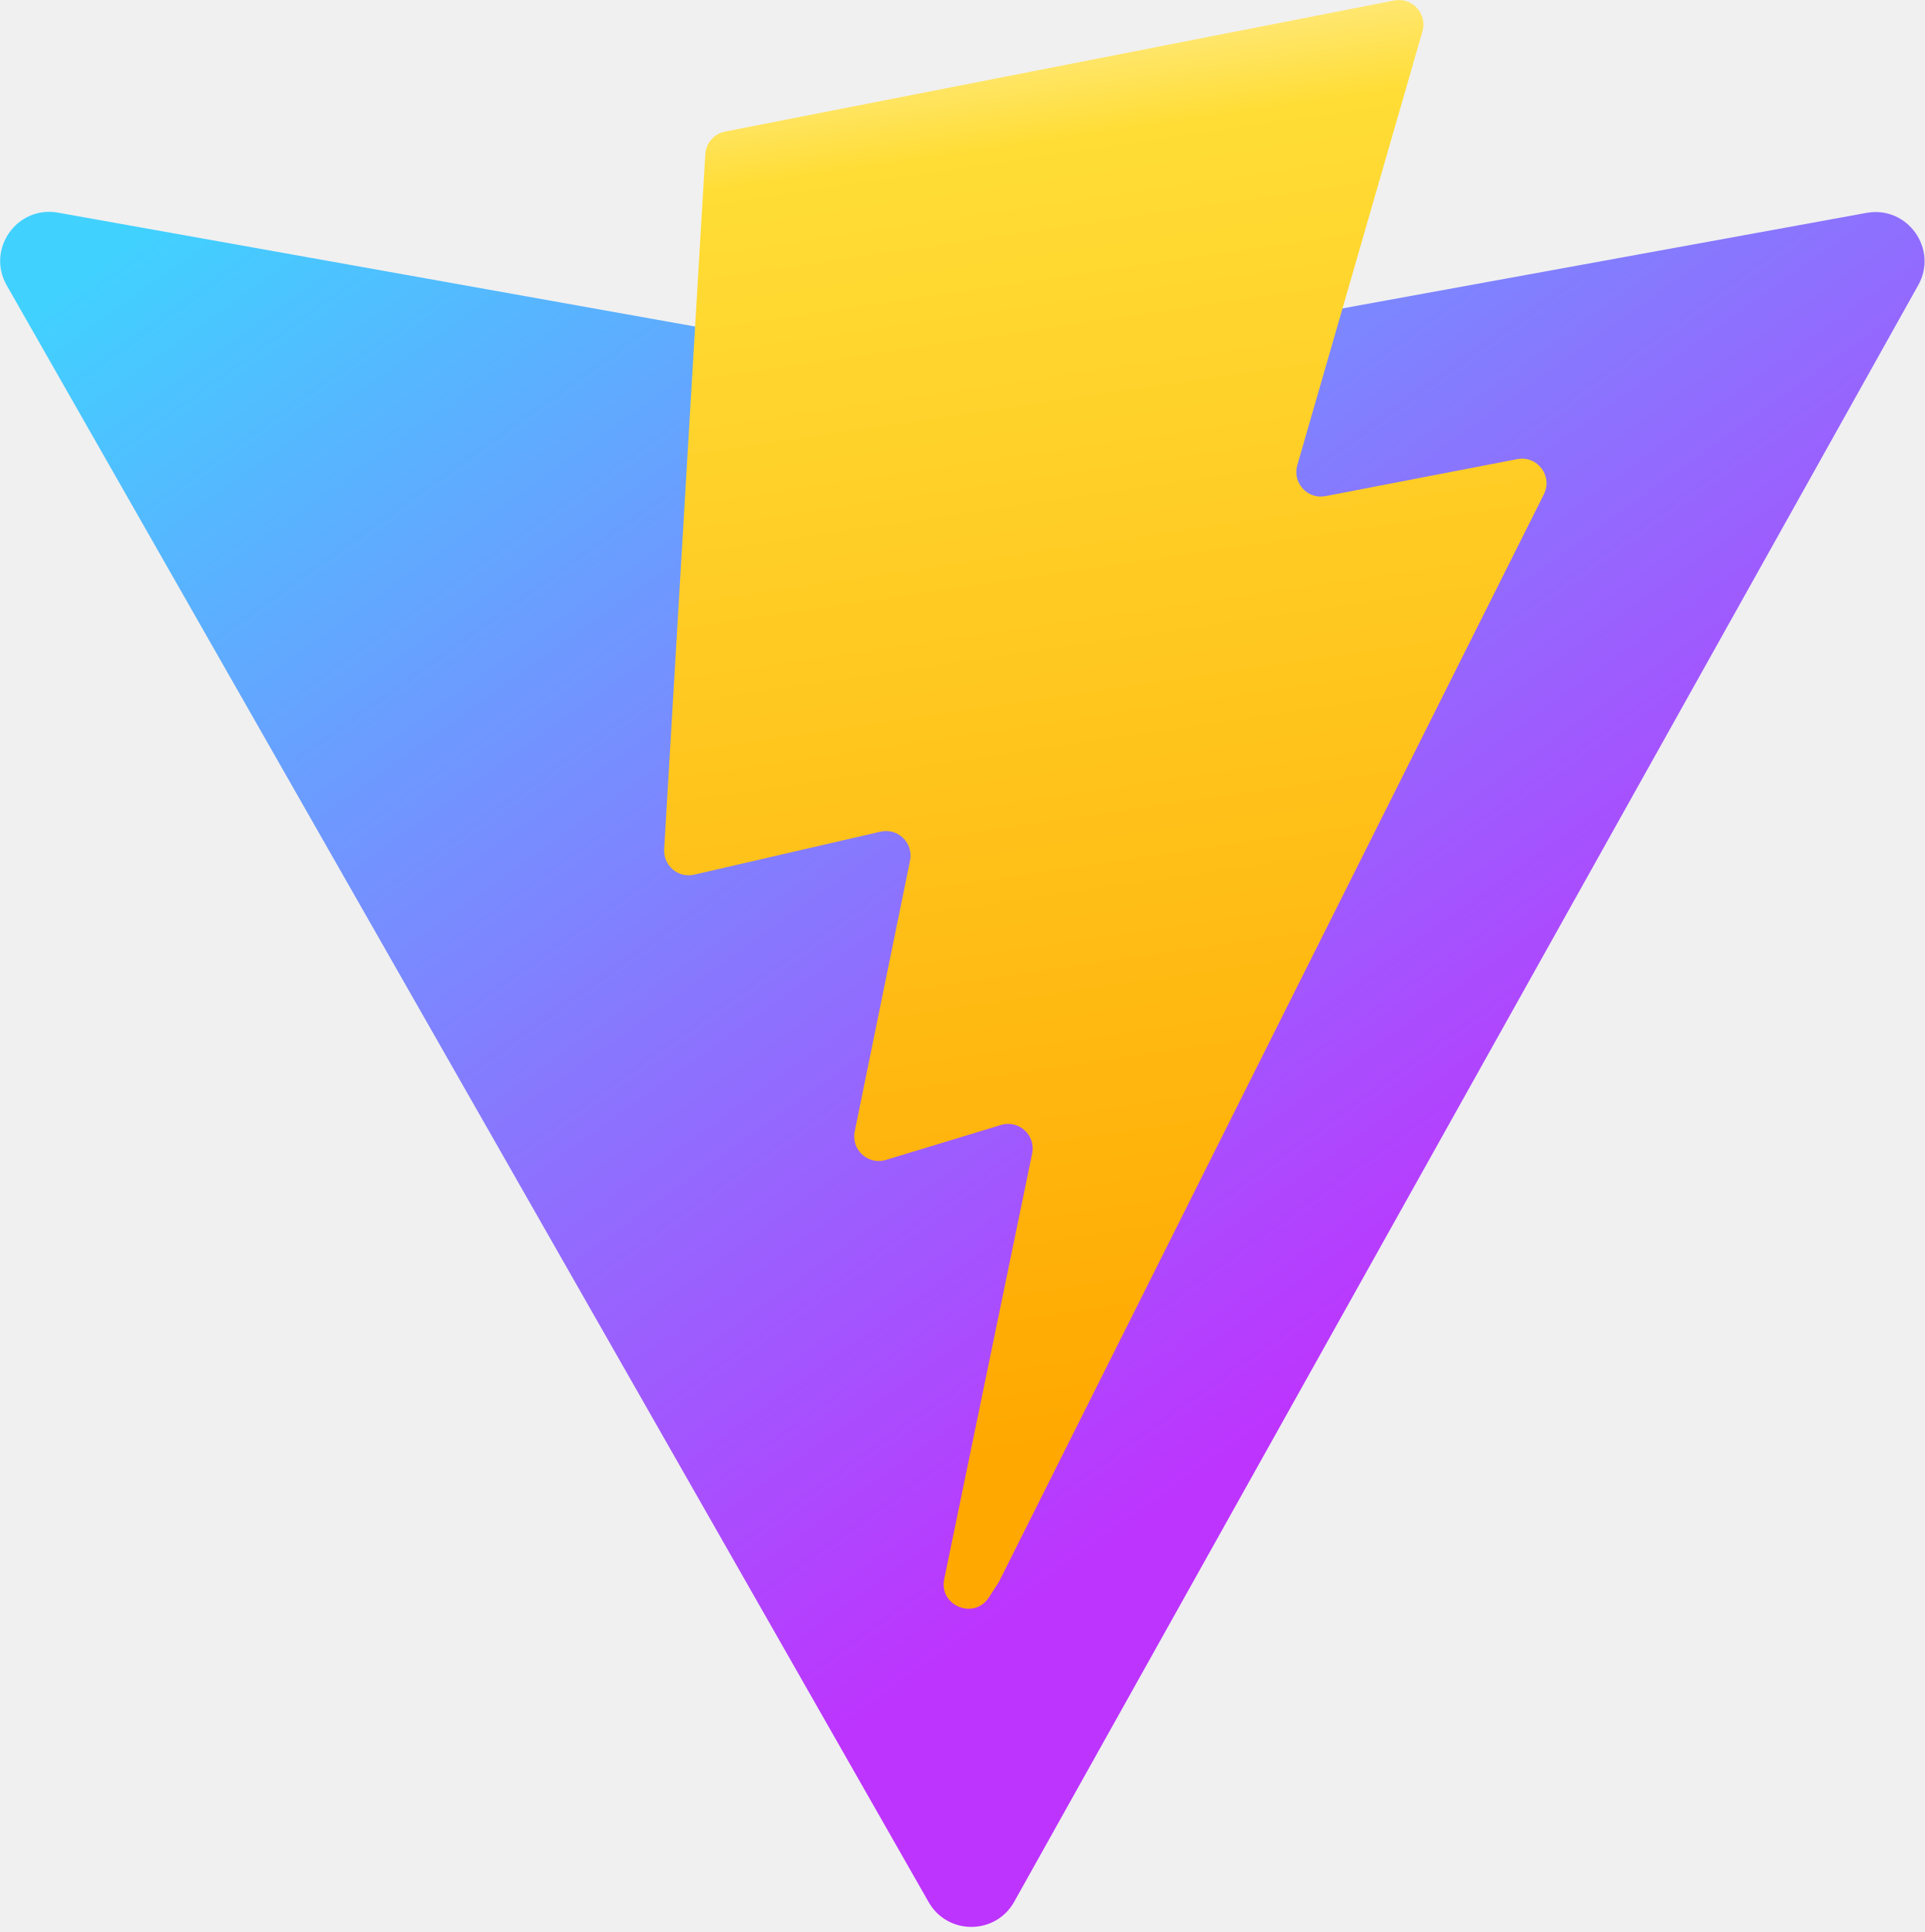
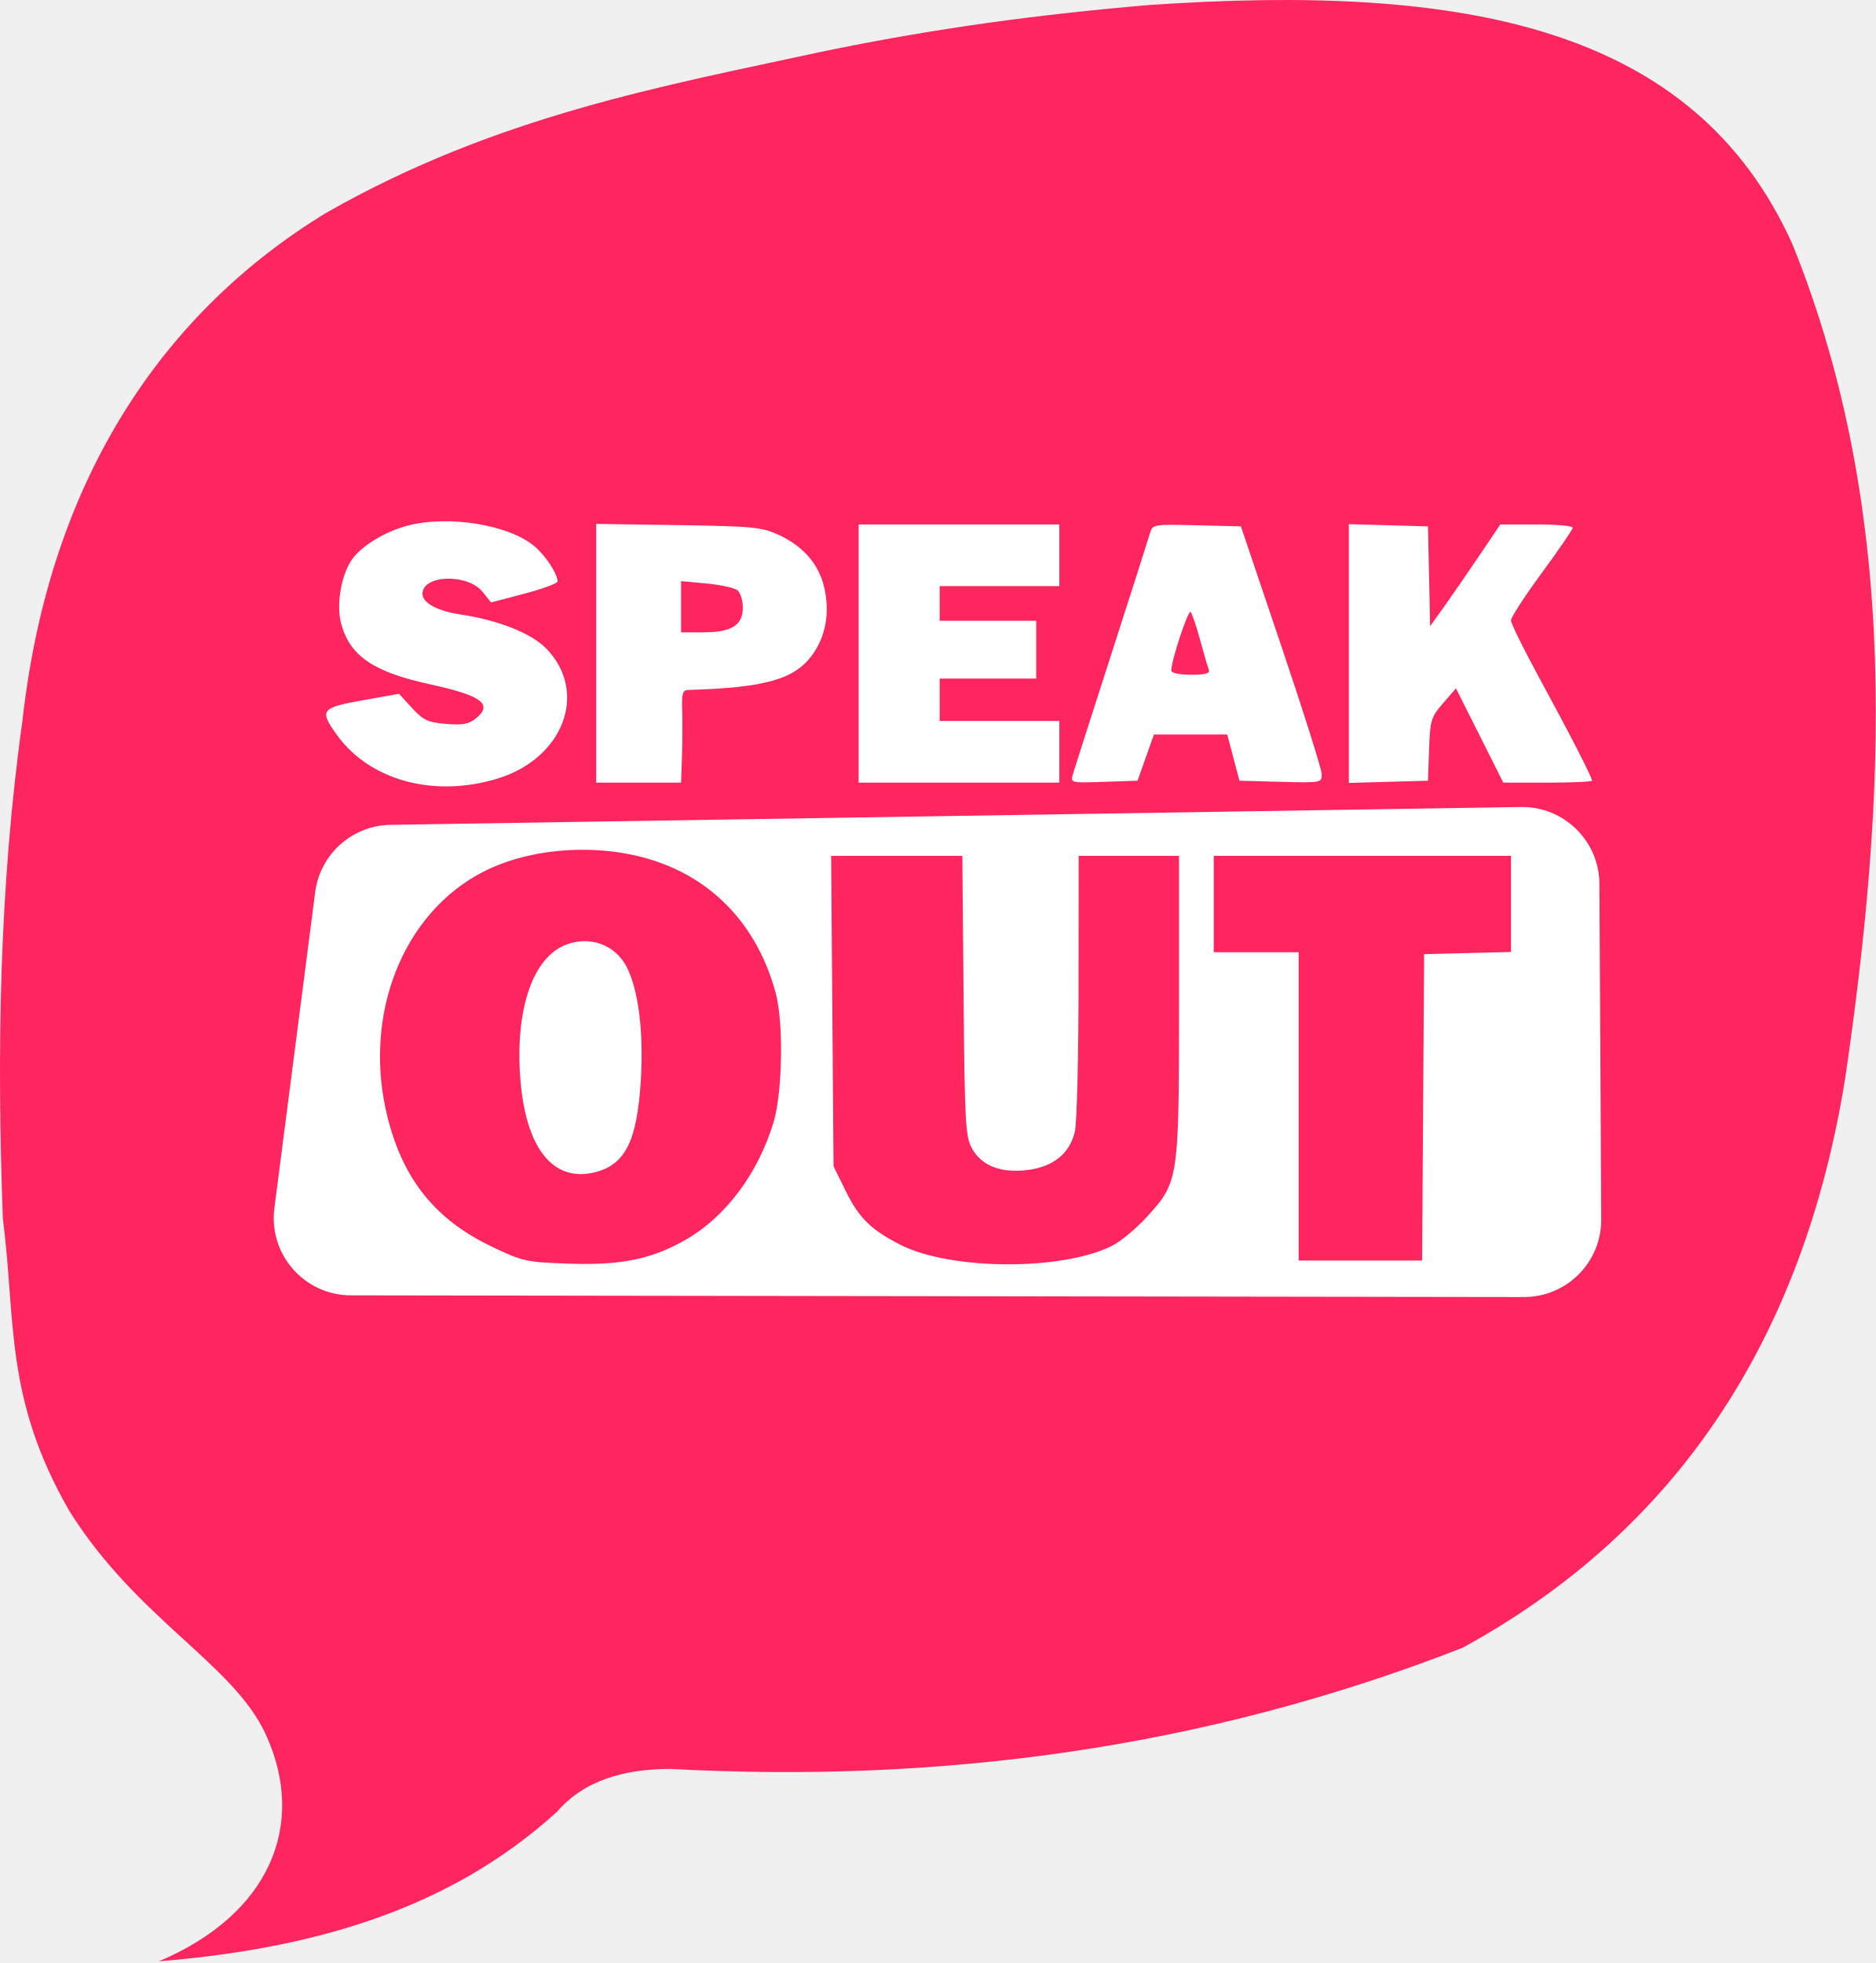
- <svg xmlns="http://www.w3.org/2000/svg" aria-hidden="true" role="img" class="iconify iconify--logos" width="31.88" height="32" preserveAspectRatio="xMidYMid meet" viewBox="0 0 256 257">
+ <svg xmlns="http://www.w3.org/2000/svg" width="1076" height="1126" viewBox="0 0 1076 1126" fill="none">
+   <g clip-path="url(#clip0_2101_11)">
+     <path fill-rule="evenodd" clip-rule="evenodd" d="M384.762 1014.68C357.473 1014.66 334.825 1021.49 319.54 1039.19C256.843 1096.3 177.521 1117.95 91.074 1125.04C154.465 1098.36 176.253 1046.79 152.459 994.928C133.811 954.281 78.78 929.028 39.722 866.636C2.286 801.626 9.169 756.807 1.657 699.229C-1.895 603.882 -0.426 508.536 12.91 413.188C28.497 272.913 95.3 177.987 187.113 122.068C284.795 66.352 380.625 49.305 470.741 29.779C537.03 16.022 595.522 8.346 658.877 2.893C839.03 -9.487 971.85 14.548 1028.21 140.42C1090.79 295.639 1081.39 460.12 1058.51 617.366C1034.44 769.094 960.721 878.576 838.907 945.171C690.402 1003.24 538.496 1022.97 384.762 1014.68Z" fill="#FF255F" />
+     <path fill-rule="evenodd" clip-rule="evenodd" d="M233.346 301.623C221.177 304.901 208.506 312.44 202.624 319.905C195.958 328.37 192.619 346.433 195.646 357.659C200.667 376.282 214.145 385.474 246.858 392.581C276.347 398.99 282.989 403.971 272.911 412.119C268.906 415.358 265.253 416.026 255.807 415.243C245.401 414.381 242.795 413.161 236.326 406.111L228.857 397.971L207.909 401.707C183.936 405.983 182.945 407.366 193.454 421.851C212.29 447.817 249.264 457.737 285.531 446.553C323.375 434.881 337.533 396.91 313.326 372.004C304.865 363.297 285.825 355.714 264.45 352.535C250.978 350.532 242.311 345.872 242.311 340.637C242.311 329.626 268.273 328.823 276.852 339.565L281.658 345.585L300.727 340.555C311.216 337.788 319.797 334.631 319.797 333.539C319.797 329.157 312.93 318.712 306.492 313.302C291.701 300.874 256.812 295.303 233.346 301.623ZM341.937 374.724V448.938H366.29H390.643L391.165 434.016C391.453 425.808 391.508 413.87 391.287 407.488C390.957 397.931 391.55 395.862 394.639 395.771C438.888 394.469 455.703 389.712 465.947 375.592C473.735 364.857 476.117 351.014 472.657 336.614C469.487 323.414 460.604 313.26 446.562 306.785C436.951 302.355 431.901 301.866 388.982 301.218L341.937 300.509V374.724ZM492.483 374.881V448.938H550.044H607.606V431.253V413.567H573.29H538.975V401.409V389.25H566.649H594.323V372.67V356.09H566.649H538.975V346.142V336.194H573.29H607.606V318.508V300.823H550.044H492.483V374.881ZM659.631 305.728C658.834 308.503 648.884 339.62 637.523 374.881C626.159 410.141 616.194 441.269 615.377 444.053C613.9 449.089 614 449.113 633.174 448.474L652.455 447.833L657.16 434.569L661.865 421.305H682.877H703.887L707.402 434.569L710.918 447.833L734.534 448.461C757.853 449.08 758.152 449.025 758.094 444.039C758.063 441.263 747.618 408.151 734.884 370.459L711.731 301.928L686.406 301.307C661.696 300.701 661.048 300.807 659.631 305.728ZM773.649 374.881V449.093L796.342 448.463L819.034 447.833L819.672 429.865C820.27 413.101 820.806 411.326 827.695 403.367L835.081 394.836L848.661 421.888L862.239 448.938H887.683C901.675 448.938 913.126 448.412 913.126 447.769C913.126 445.839 900.345 420.936 882.988 389.049C873.993 372.524 866.634 357.582 866.634 355.844C866.634 354.105 874.604 341.842 884.345 328.593C894.086 315.345 902.056 303.677 902.056 302.664C902.056 301.652 892.713 300.823 881.294 300.823H860.53L848.227 319.061C841.459 329.091 832.404 342.227 828.103 348.248L820.281 359.196L819.657 330.563L819.034 301.928L796.342 301.298L773.649 300.668V374.881ZM422.999 338.617C424.686 340.014 426.065 344.459 426.065 348.498C426.065 358.661 419.603 362.722 403.432 362.722H390.643V348.032V333.344L405.288 334.71C413.342 335.46 421.312 337.217 422.999 338.617ZM688.321 367.026C690.459 374.865 692.707 382.576 693.315 384.159C694.137 386.294 691.496 387.039 683.116 387.039C676.454 387.039 671.809 386.053 671.809 384.638C671.809 378.902 681.537 349.467 682.914 351.036C683.751 351.993 686.184 359.187 688.321 367.026Z" fill="white" />
+     <path fill-rule="evenodd" clip-rule="evenodd" d="M180.768 511.767C183.586 489.933 202.006 473.478 224.019 473.131L872.35 462.908C897 462.52 917.228 482.322 917.363 506.974L918.416 699.443C918.551 724.037 898.633 744.035 874.039 744L201.257 743.031C174.557 742.993 153.954 719.526 157.371 693.045L180.768 511.767ZM444.994 569.935C434.748 531.456 409.348 504.203 373.39 493.112C342.579 483.611 304.606 486.239 277.844 499.729C230.69 523.498 207.486 582.994 222.487 641.665C231.5 676.912 249.962 699.7 281.904 715.005C299.799 723.58 301.646 723.989 326.238 724.842C356.066 725.877 373.498 722.351 392.857 711.373C416.059 698.212 434.751 673.333 443.686 643.715C448.785 626.818 449.493 586.836 444.994 569.935ZM324.272 542.043C305.786 549.409 295.77 578.183 298.287 616.7C301.019 658.531 317.249 679.046 342.171 672.175C358.793 667.592 365.387 654.058 367.521 620.131C369.268 592.33 366.279 568.028 359.469 554.702C352.88 541.802 338.16 536.51 324.272 542.043ZM552.664 571.078C553.299 643.533 553.751 651.921 557.386 658.575C562.921 668.7 574.003 673.053 589.37 671.134C604.206 669.283 613.61 661.619 616.526 649.005C617.651 644.141 618.594 606.588 618.623 565.552L618.676 490.941H647.457H676.237V576.903C676.237 676.627 676.009 678.117 657.756 698.06C651.718 704.656 642.841 712.06 638.027 714.512C609.616 728.985 545.389 728.748 516.517 714.065C499.738 705.532 492.744 698.71 485.303 683.624L478.092 669.007L477.402 579.974L476.713 490.941H514.336H551.962L552.664 571.078ZM866.634 518.502V546.062L841.727 546.688L816.821 547.314L816.243 635.188L815.663 723.063H780.267H744.869V634.635V546.208H720.516H696.163V518.575V490.941H781.398H866.634V518.502Z" fill="white" />
+   </g>
  <defs>
-     <linearGradient id="IconifyId1813088fe1fbc01fb466" x1="-.828%" x2="57.636%" y1="7.652%" y2="78.411%">
-       <stop offset="0%" stop-color="#41D1FF" />
-       <stop offset="100%" stop-color="#BD34FE" />
-     </linearGradient>
-     <linearGradient id="IconifyId1813088fe1fbc01fb467" x1="43.376%" x2="50.316%" y1="2.242%" y2="89.03%">
-       <stop offset="0%" stop-color="#FFEA83" />
-       <stop offset="8.333%" stop-color="#FFDD35" />
-       <stop offset="100%" stop-color="#FFA800" />
-     </linearGradient>
+     <clipPath id="clip0_2101_11">
+       <rect width="1075.9" height="1125.04" fill="white" />
+     </clipPath>
  </defs>
-   <path fill="url(#IconifyId1813088fe1fbc01fb466)" d="M255.153 37.938L134.897 252.976c-2.483 4.44-8.862 4.466-11.382.048L.875 37.958c-2.746-4.814 1.371-10.646 6.827-9.67l120.385 21.517a6.537 6.537 0 0 0 2.322-.004l117.867-21.483c5.438-.991 9.574 4.796 6.877 9.62Z" />
-   <path fill="url(#IconifyId1813088fe1fbc01fb467)" d="M185.432.063L96.44 17.501a3.268 3.268 0 0 0-2.634 3.014l-5.474 92.456a3.268 3.268 0 0 0 3.997 3.378l24.777-5.718c2.318-.535 4.413 1.507 3.936 3.838l-7.361 36.047c-.495 2.426 1.782 4.5 4.151 3.78l15.304-4.649c2.372-.72 4.652 1.36 4.15 3.788l-11.698 56.621c-.732 3.542 3.979 5.473 5.943 2.437l1.313-2.028l72.516-144.72c1.215-2.423-.88-5.186-3.54-4.672l-25.505 4.922c-2.396.462-4.435-1.77-3.759-4.114l16.646-57.705c.677-2.35-1.37-4.583-3.769-4.113Z" />
</svg>
